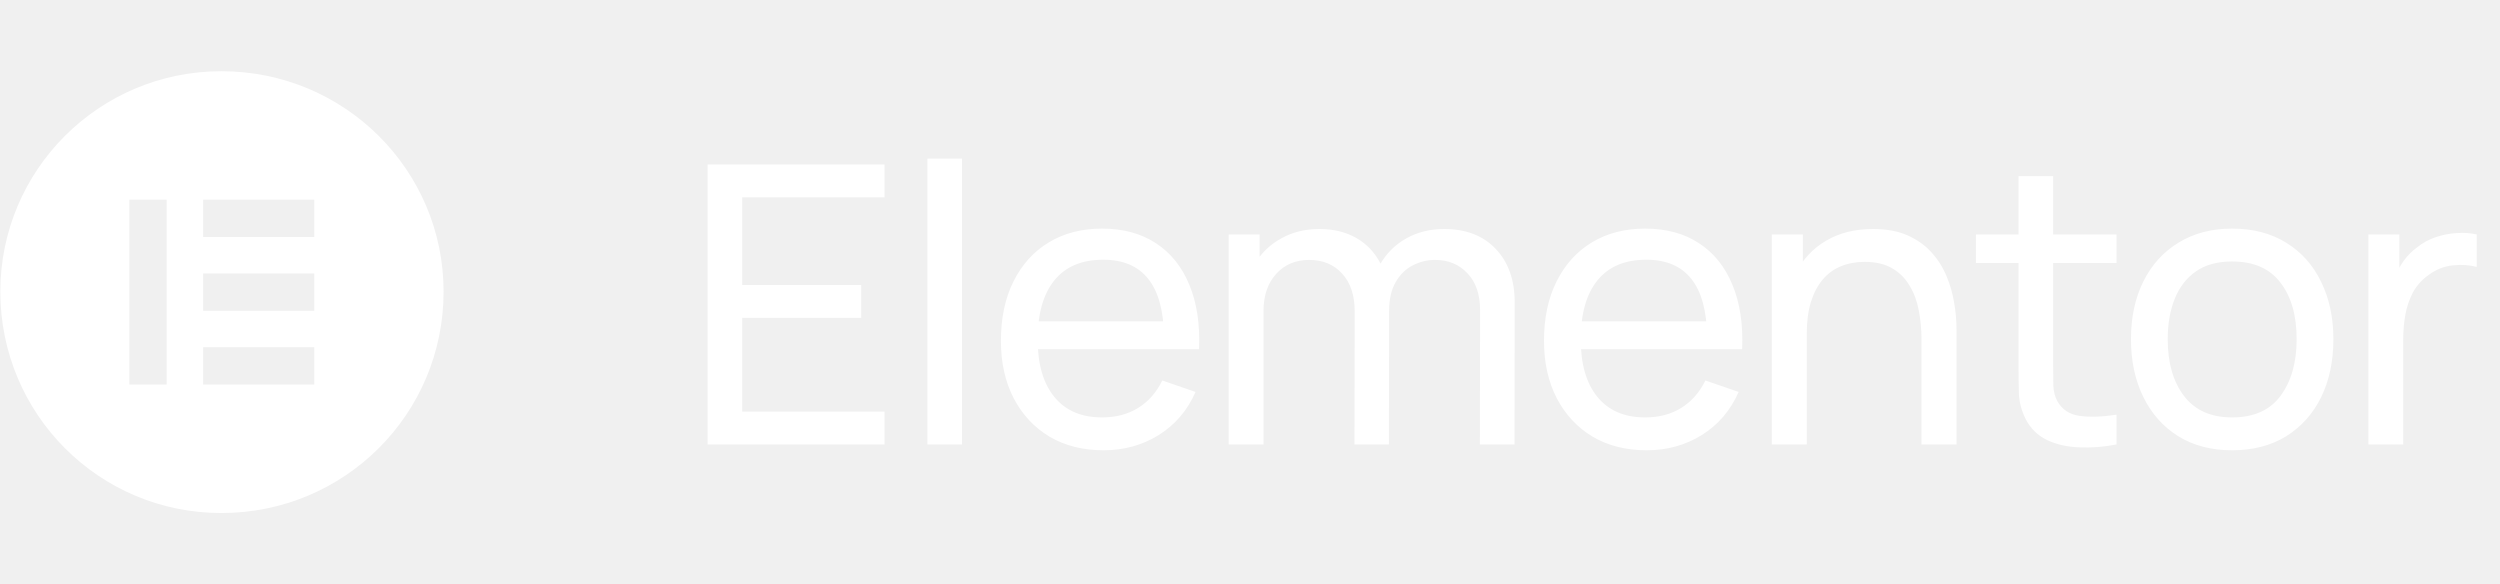
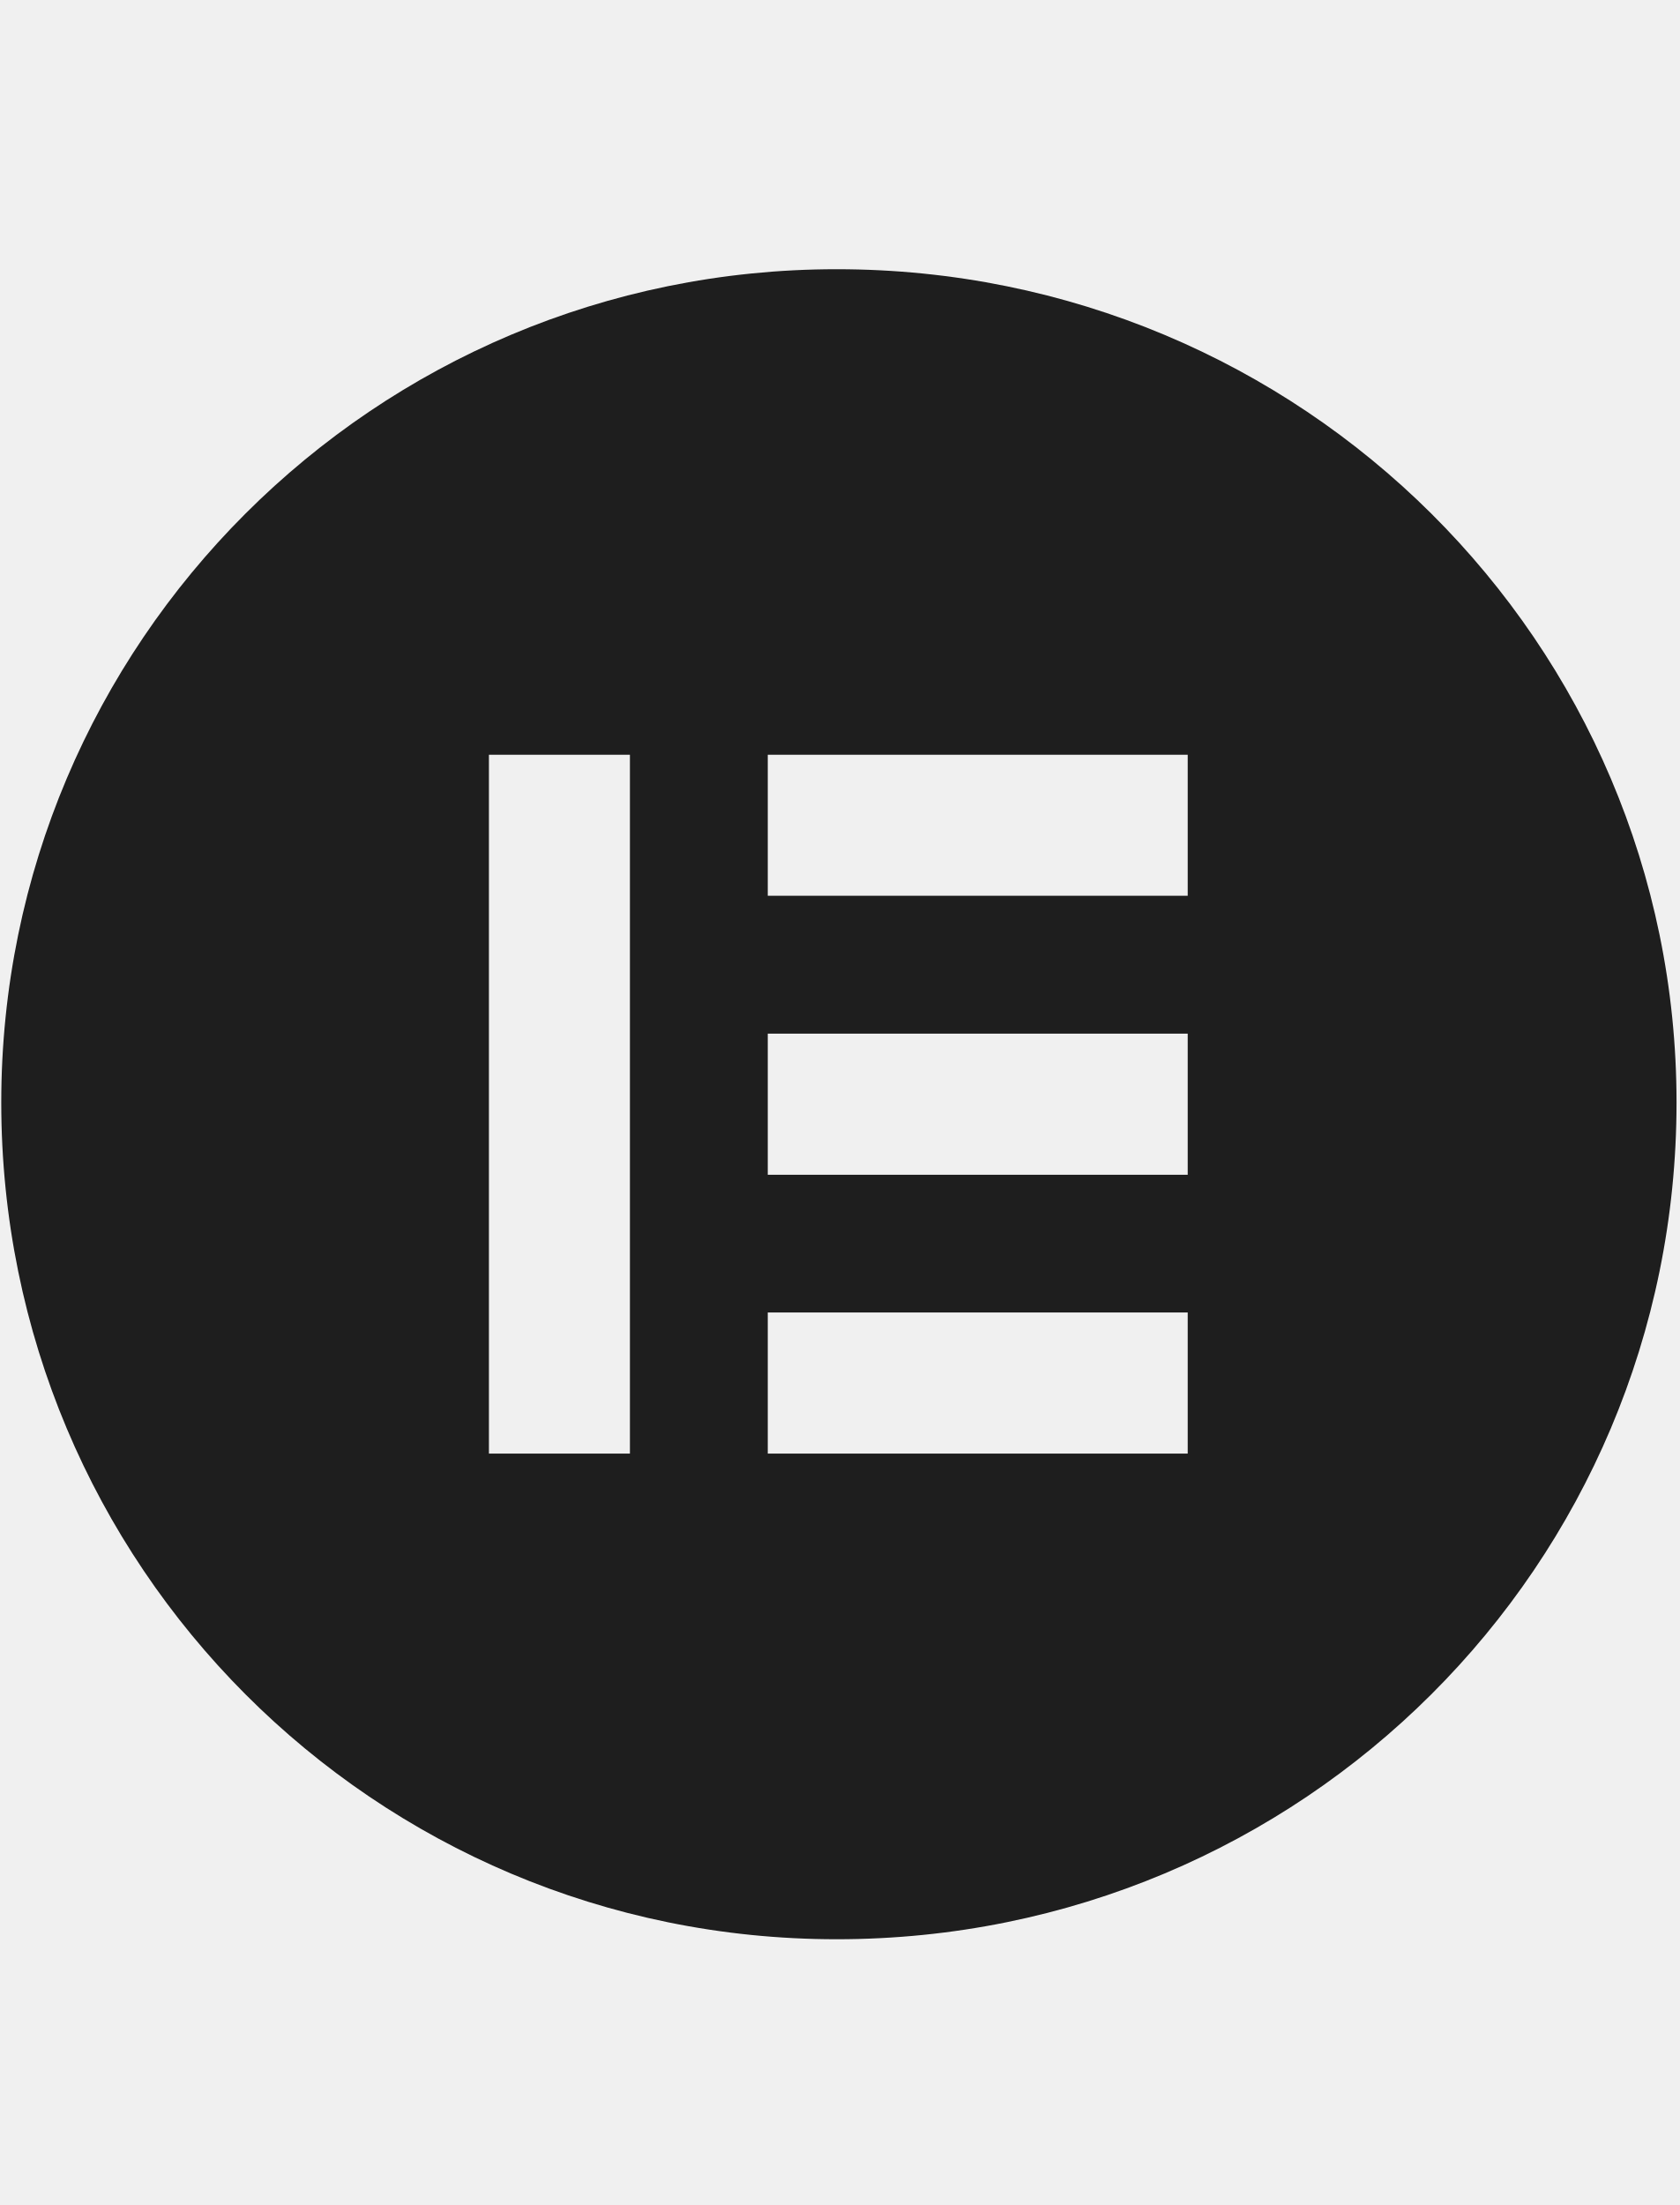
- <svg xmlns="http://www.w3.org/2000/svg" width="90" height="21" viewBox="0 0 90 21" fill="none">
+ <svg xmlns="http://www.w3.org/2000/svg" width="16" height="21" viewBox="0 0 16 21" fill="none">
  <g clip-path="url(#clip0_494_2395)">
-     <path d="M0.012 10.5C0.012 14.906 3.563 18.469 7.969 18.469C12.407 18.469 15.969 14.906 15.969 10.5C15.969 6.125 12.407 2.564 7.969 2.564C3.563 2.564 0.012 6.125 0.012 10.5ZM6 7.188V13.844H4.657V7.188H6ZM7.313 7.188H11.313V8.531H7.313V7.188ZM11.313 9.844V11.188H7.313V9.844H11.313ZM7.313 12.5H11.313V13.844H7.313V12.5Z" fill="white" />
+     <path d="M0.012 10.5C0.012 14.906 3.563 18.469 7.969 18.469C12.407 18.469 15.969 14.906 15.969 10.5C15.969 6.125 12.407 2.564 7.969 2.564C3.563 2.564 0.012 6.125 0.012 10.5ZM6 7.188V13.844H4.657V7.188H6ZM7.313 7.188H11.313V8.531H7.313V7.188ZM11.313 9.844V11.188H7.313V9.844H11.313ZM7.313 12.5H11.313V13.844H7.313V12.5Z" fill="#1e1e1e" />
  </g>
-   <path d="M25.474 16V5.92H31.844V7.103H26.72V10.26H31.004V11.443H26.72V14.817H31.844V16H25.474ZM33.387 16V5.71H34.633V16H33.387ZM39.729 16.21C38.987 16.21 38.338 16.047 37.783 15.72C37.232 15.389 36.803 14.929 36.495 14.341C36.187 13.748 36.033 13.058 36.033 12.269C36.033 11.443 36.185 10.729 36.488 10.127C36.791 9.52 37.214 9.054 37.755 8.727C38.301 8.396 38.94 8.23 39.673 8.23C40.434 8.23 41.08 8.405 41.612 8.755C42.149 9.105 42.55 9.604 42.816 10.253C43.087 10.902 43.203 11.674 43.166 12.57H41.906V12.122C41.892 11.193 41.703 10.5 41.339 10.043C40.975 9.581 40.434 9.35 39.715 9.35C38.945 9.35 38.359 9.597 37.958 10.092C37.557 10.587 37.356 11.296 37.356 12.22C37.356 13.111 37.557 13.802 37.958 14.292C38.359 14.782 38.931 15.027 39.673 15.027C40.172 15.027 40.606 14.913 40.975 14.684C41.344 14.455 41.633 14.126 41.843 13.697L43.04 14.11C42.746 14.777 42.303 15.295 41.71 15.664C41.122 16.028 40.462 16.21 39.729 16.21ZM36.936 12.57V11.569H42.522V12.57H36.936ZM53.276 16L53.283 11.163C53.283 10.598 53.132 10.157 52.828 9.84C52.53 9.518 52.14 9.357 51.66 9.357C51.38 9.357 51.114 9.422 50.861 9.553C50.609 9.679 50.404 9.88 50.245 10.155C50.087 10.426 50.008 10.773 50.008 11.198L49.349 10.932C49.34 10.395 49.45 9.926 49.678 9.525C49.912 9.119 50.229 8.804 50.63 8.58C51.032 8.356 51.484 8.244 51.989 8.244C52.777 8.244 53.398 8.484 53.85 8.965C54.303 9.441 54.529 10.083 54.529 10.89L54.523 16H53.276ZM44.233 16V8.44H45.346V10.463H45.486V16H44.233ZM48.761 16L48.769 11.212C48.769 10.633 48.619 10.181 48.321 9.854C48.022 9.523 47.625 9.357 47.13 9.357C46.641 9.357 46.244 9.525 45.941 9.861C45.637 10.197 45.486 10.643 45.486 11.198L44.828 10.806C44.828 10.316 44.944 9.877 45.178 9.49C45.411 9.103 45.728 8.799 46.13 8.58C46.531 8.356 46.986 8.244 47.495 8.244C48.003 8.244 48.447 8.351 48.825 8.566C49.203 8.781 49.494 9.089 49.7 9.49C49.905 9.887 50.008 10.36 50.008 10.911L50.001 16H48.761ZM59.28 16.21C58.538 16.21 57.89 16.047 57.334 15.72C56.784 15.389 56.354 14.929 56.046 14.341C55.738 13.748 55.584 13.058 55.584 12.269C55.584 11.443 55.736 10.729 56.039 10.127C56.343 9.52 56.765 9.054 57.306 8.727C57.852 8.396 58.492 8.23 59.224 8.23C59.985 8.23 60.631 8.405 61.163 8.755C61.7 9.105 62.101 9.604 62.367 10.253C62.638 10.902 62.755 11.674 62.717 12.57H61.457V12.122C61.443 11.193 61.254 10.5 60.89 10.043C60.526 9.581 59.985 9.35 59.266 9.35C58.496 9.35 57.911 9.597 57.509 10.092C57.108 10.587 56.907 11.296 56.907 12.22C56.907 13.111 57.108 13.802 57.509 14.292C57.911 14.782 58.482 15.027 59.224 15.027C59.724 15.027 60.158 14.913 60.526 14.684C60.895 14.455 61.184 14.126 61.394 13.697L62.591 14.11C62.297 14.777 61.854 15.295 61.261 15.664C60.673 16.028 60.013 16.21 59.28 16.21ZM56.487 12.57V11.569H62.073V12.57H56.487ZM69.174 16V12.213C69.174 11.854 69.141 11.508 69.076 11.177C69.015 10.846 68.906 10.549 68.747 10.288C68.593 10.022 68.383 9.812 68.117 9.658C67.856 9.504 67.524 9.427 67.123 9.427C66.81 9.427 66.525 9.481 66.269 9.588C66.017 9.691 65.8 9.849 65.618 10.064C65.436 10.279 65.293 10.549 65.191 10.876C65.093 11.198 65.044 11.578 65.044 12.017L64.225 11.765C64.225 11.032 64.356 10.405 64.617 9.882C64.883 9.355 65.254 8.951 65.73 8.671C66.21 8.386 66.775 8.244 67.424 8.244C67.914 8.244 68.332 8.321 68.677 8.475C69.022 8.629 69.309 8.834 69.538 9.091C69.766 9.343 69.946 9.628 70.077 9.945C70.207 10.258 70.299 10.577 70.35 10.904C70.406 11.226 70.434 11.532 70.434 11.821V16H69.174ZM63.784 16V8.44H64.904V10.463H65.044V16H63.784ZM76.195 16C75.747 16.089 75.303 16.124 74.865 16.105C74.431 16.091 74.043 16.005 73.703 15.846C73.362 15.683 73.103 15.431 72.926 15.09C72.776 14.791 72.695 14.49 72.681 14.187C72.671 13.879 72.667 13.531 72.667 13.144V6.34H73.913V13.088C73.913 13.396 73.915 13.66 73.92 13.879C73.929 14.098 73.978 14.287 74.067 14.446C74.235 14.745 74.501 14.92 74.865 14.971C75.233 15.022 75.677 15.008 76.195 14.929V16ZM71.134 9.469V8.44H76.195V9.469H71.134ZM80.355 16.21C79.604 16.21 78.955 16.04 78.409 15.699C77.868 15.358 77.45 14.887 77.156 14.285C76.862 13.683 76.715 12.992 76.715 12.213C76.715 11.42 76.865 10.724 77.163 10.127C77.462 9.53 77.884 9.065 78.43 8.734C78.976 8.398 79.618 8.23 80.355 8.23C81.111 8.23 81.762 8.4 82.308 8.741C82.854 9.077 83.272 9.546 83.561 10.148C83.855 10.745 84.002 11.434 84.002 12.213C84.002 13.002 83.855 13.697 83.561 14.299C83.267 14.896 82.847 15.365 82.301 15.706C81.755 16.042 81.106 16.21 80.355 16.21ZM80.355 15.027C81.139 15.027 81.722 14.766 82.105 14.243C82.488 13.72 82.679 13.044 82.679 12.213C82.679 11.359 82.486 10.68 82.098 10.176C81.711 9.667 81.13 9.413 80.355 9.413C79.828 9.413 79.394 9.532 79.053 9.77C78.713 10.008 78.458 10.337 78.29 10.757C78.122 11.177 78.038 11.662 78.038 12.213C78.038 13.062 78.234 13.744 78.626 14.257C79.018 14.77 79.594 15.027 80.355 15.027ZM85.263 16V8.44H86.376V10.267L86.194 10.029C86.283 9.796 86.397 9.581 86.537 9.385C86.682 9.189 86.843 9.028 87.02 8.902C87.216 8.743 87.438 8.622 87.685 8.538C87.933 8.454 88.185 8.405 88.441 8.391C88.698 8.372 88.938 8.389 89.162 8.44V9.609C88.901 9.539 88.614 9.52 88.301 9.553C87.989 9.586 87.699 9.7 87.433 9.896C87.191 10.069 87.002 10.279 86.866 10.526C86.736 10.773 86.645 11.042 86.593 11.331C86.542 11.616 86.516 11.907 86.516 12.206V16H85.263Z" fill="white" />
  <defs>
    <clipPath id="clip0_494_2395">
      <rect width="16" height="16" fill="white" transform="translate(0 2.5)" />
    </clipPath>
  </defs>
</svg>
